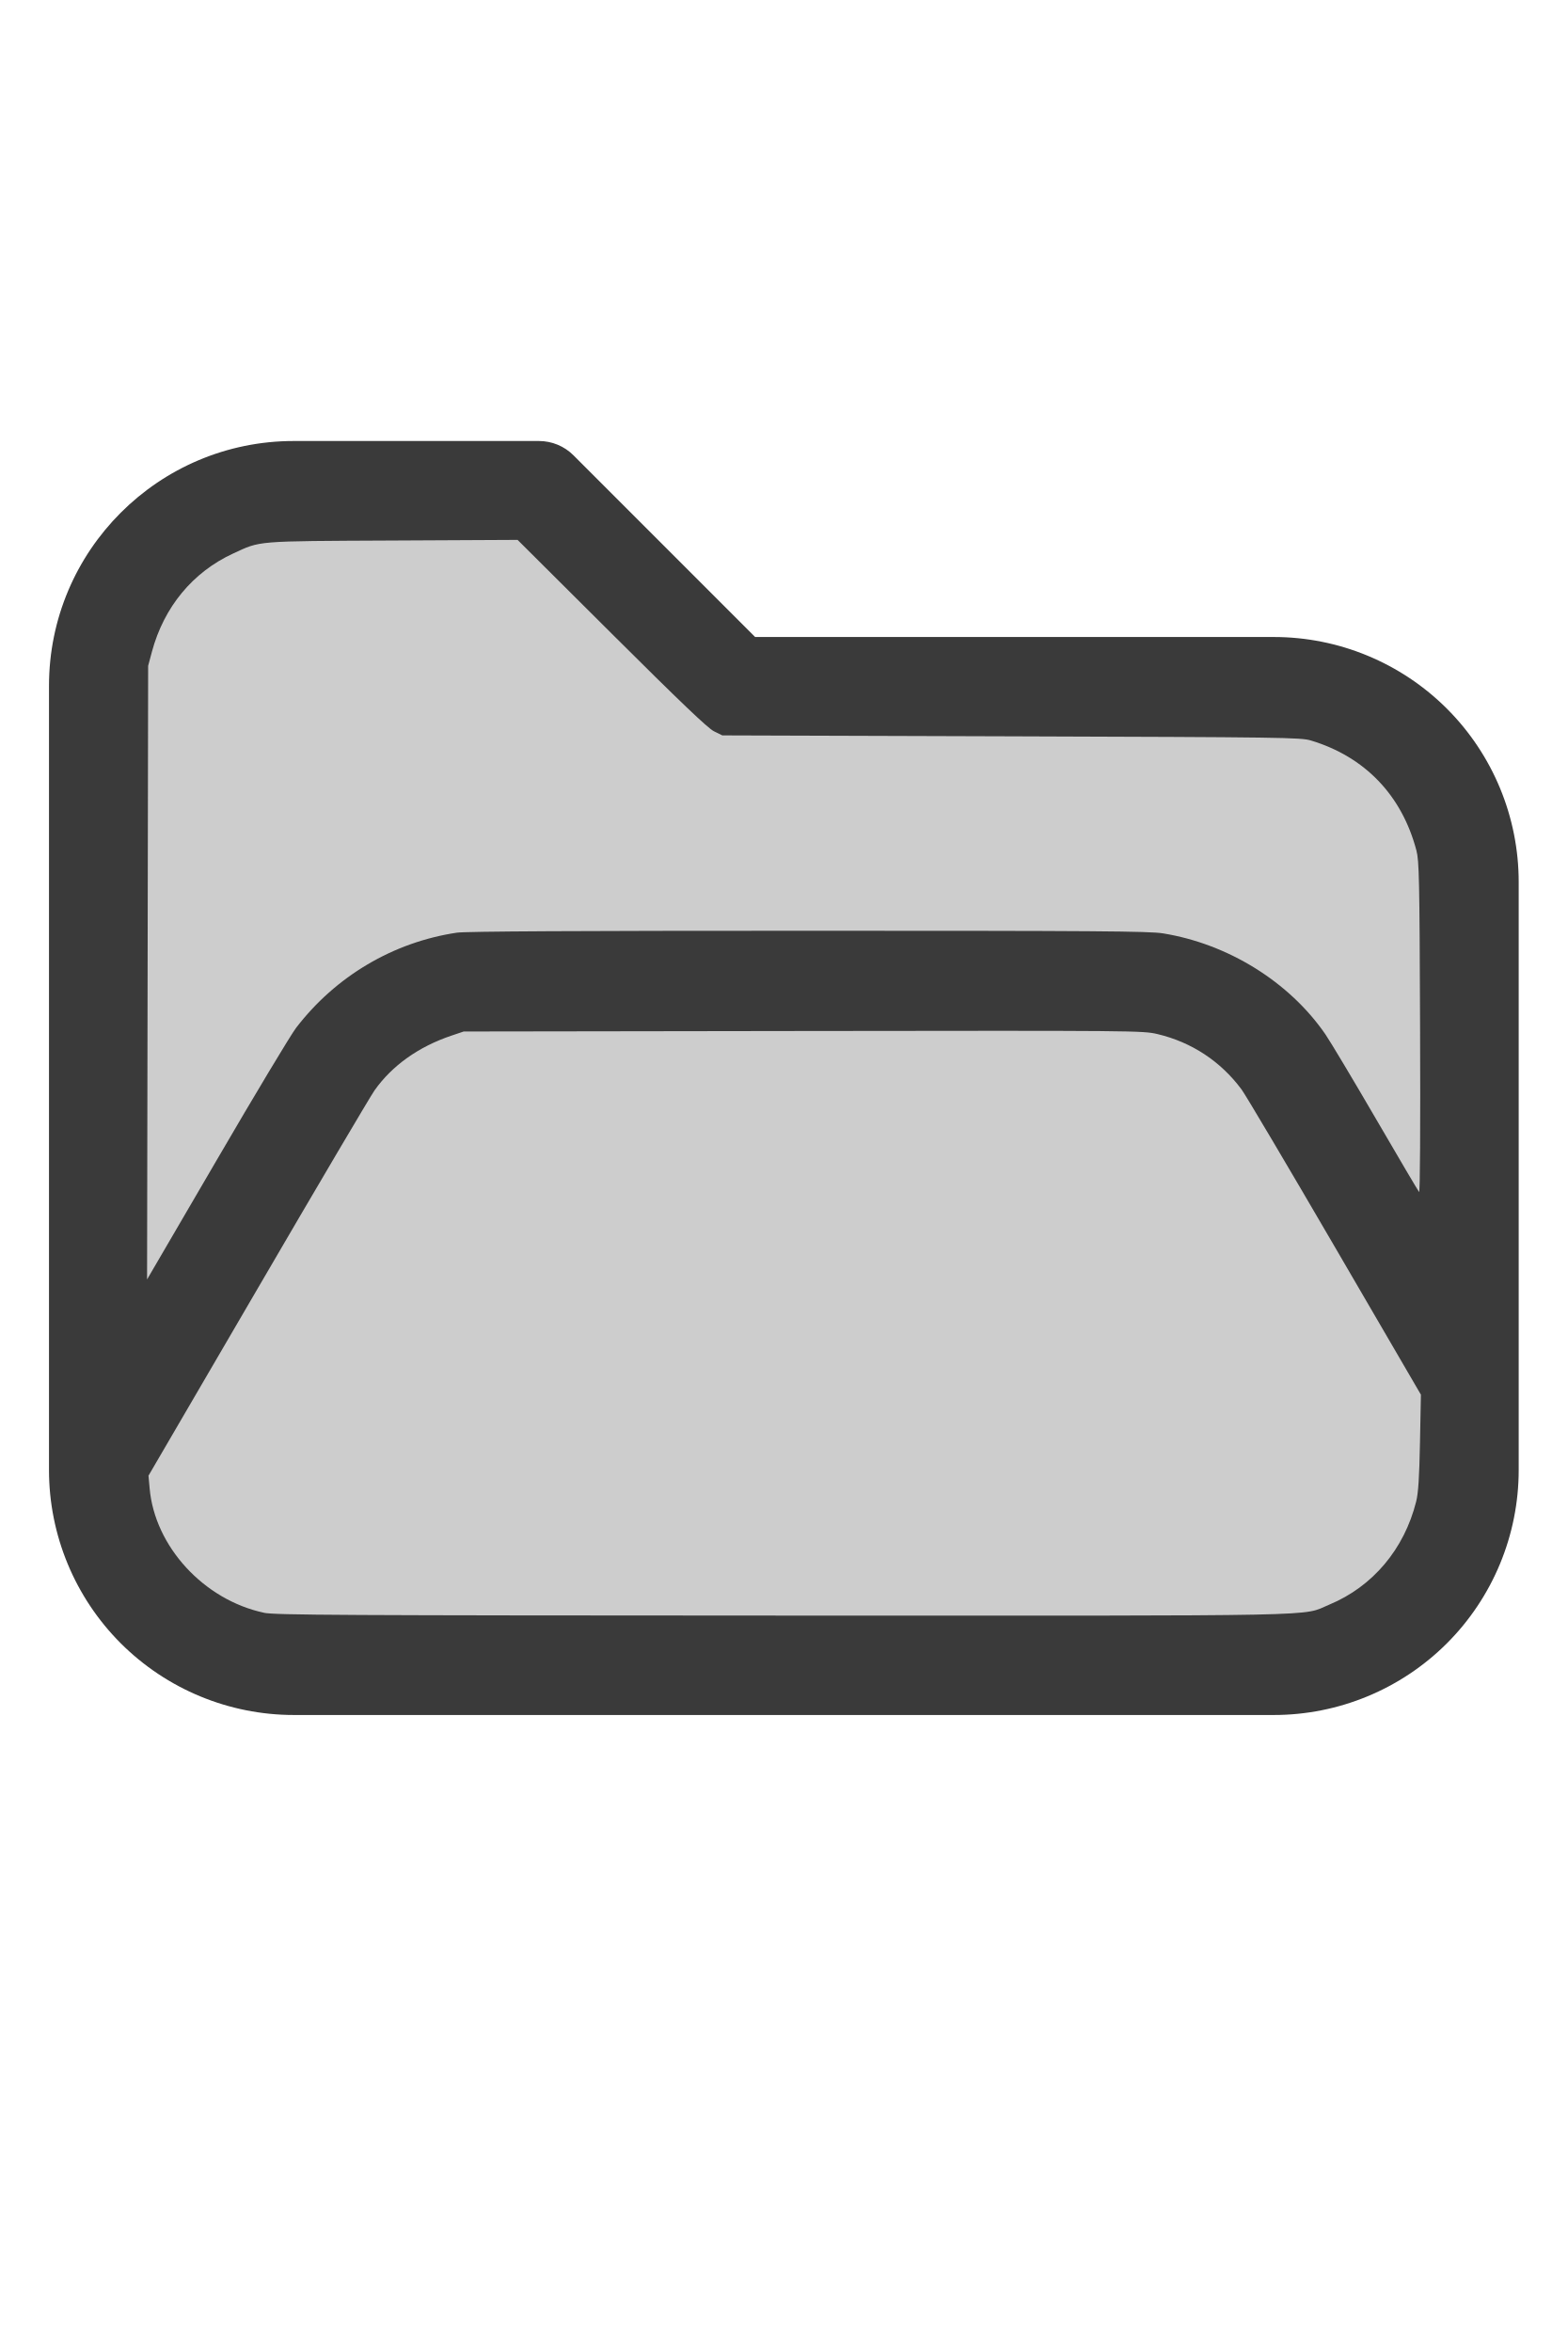
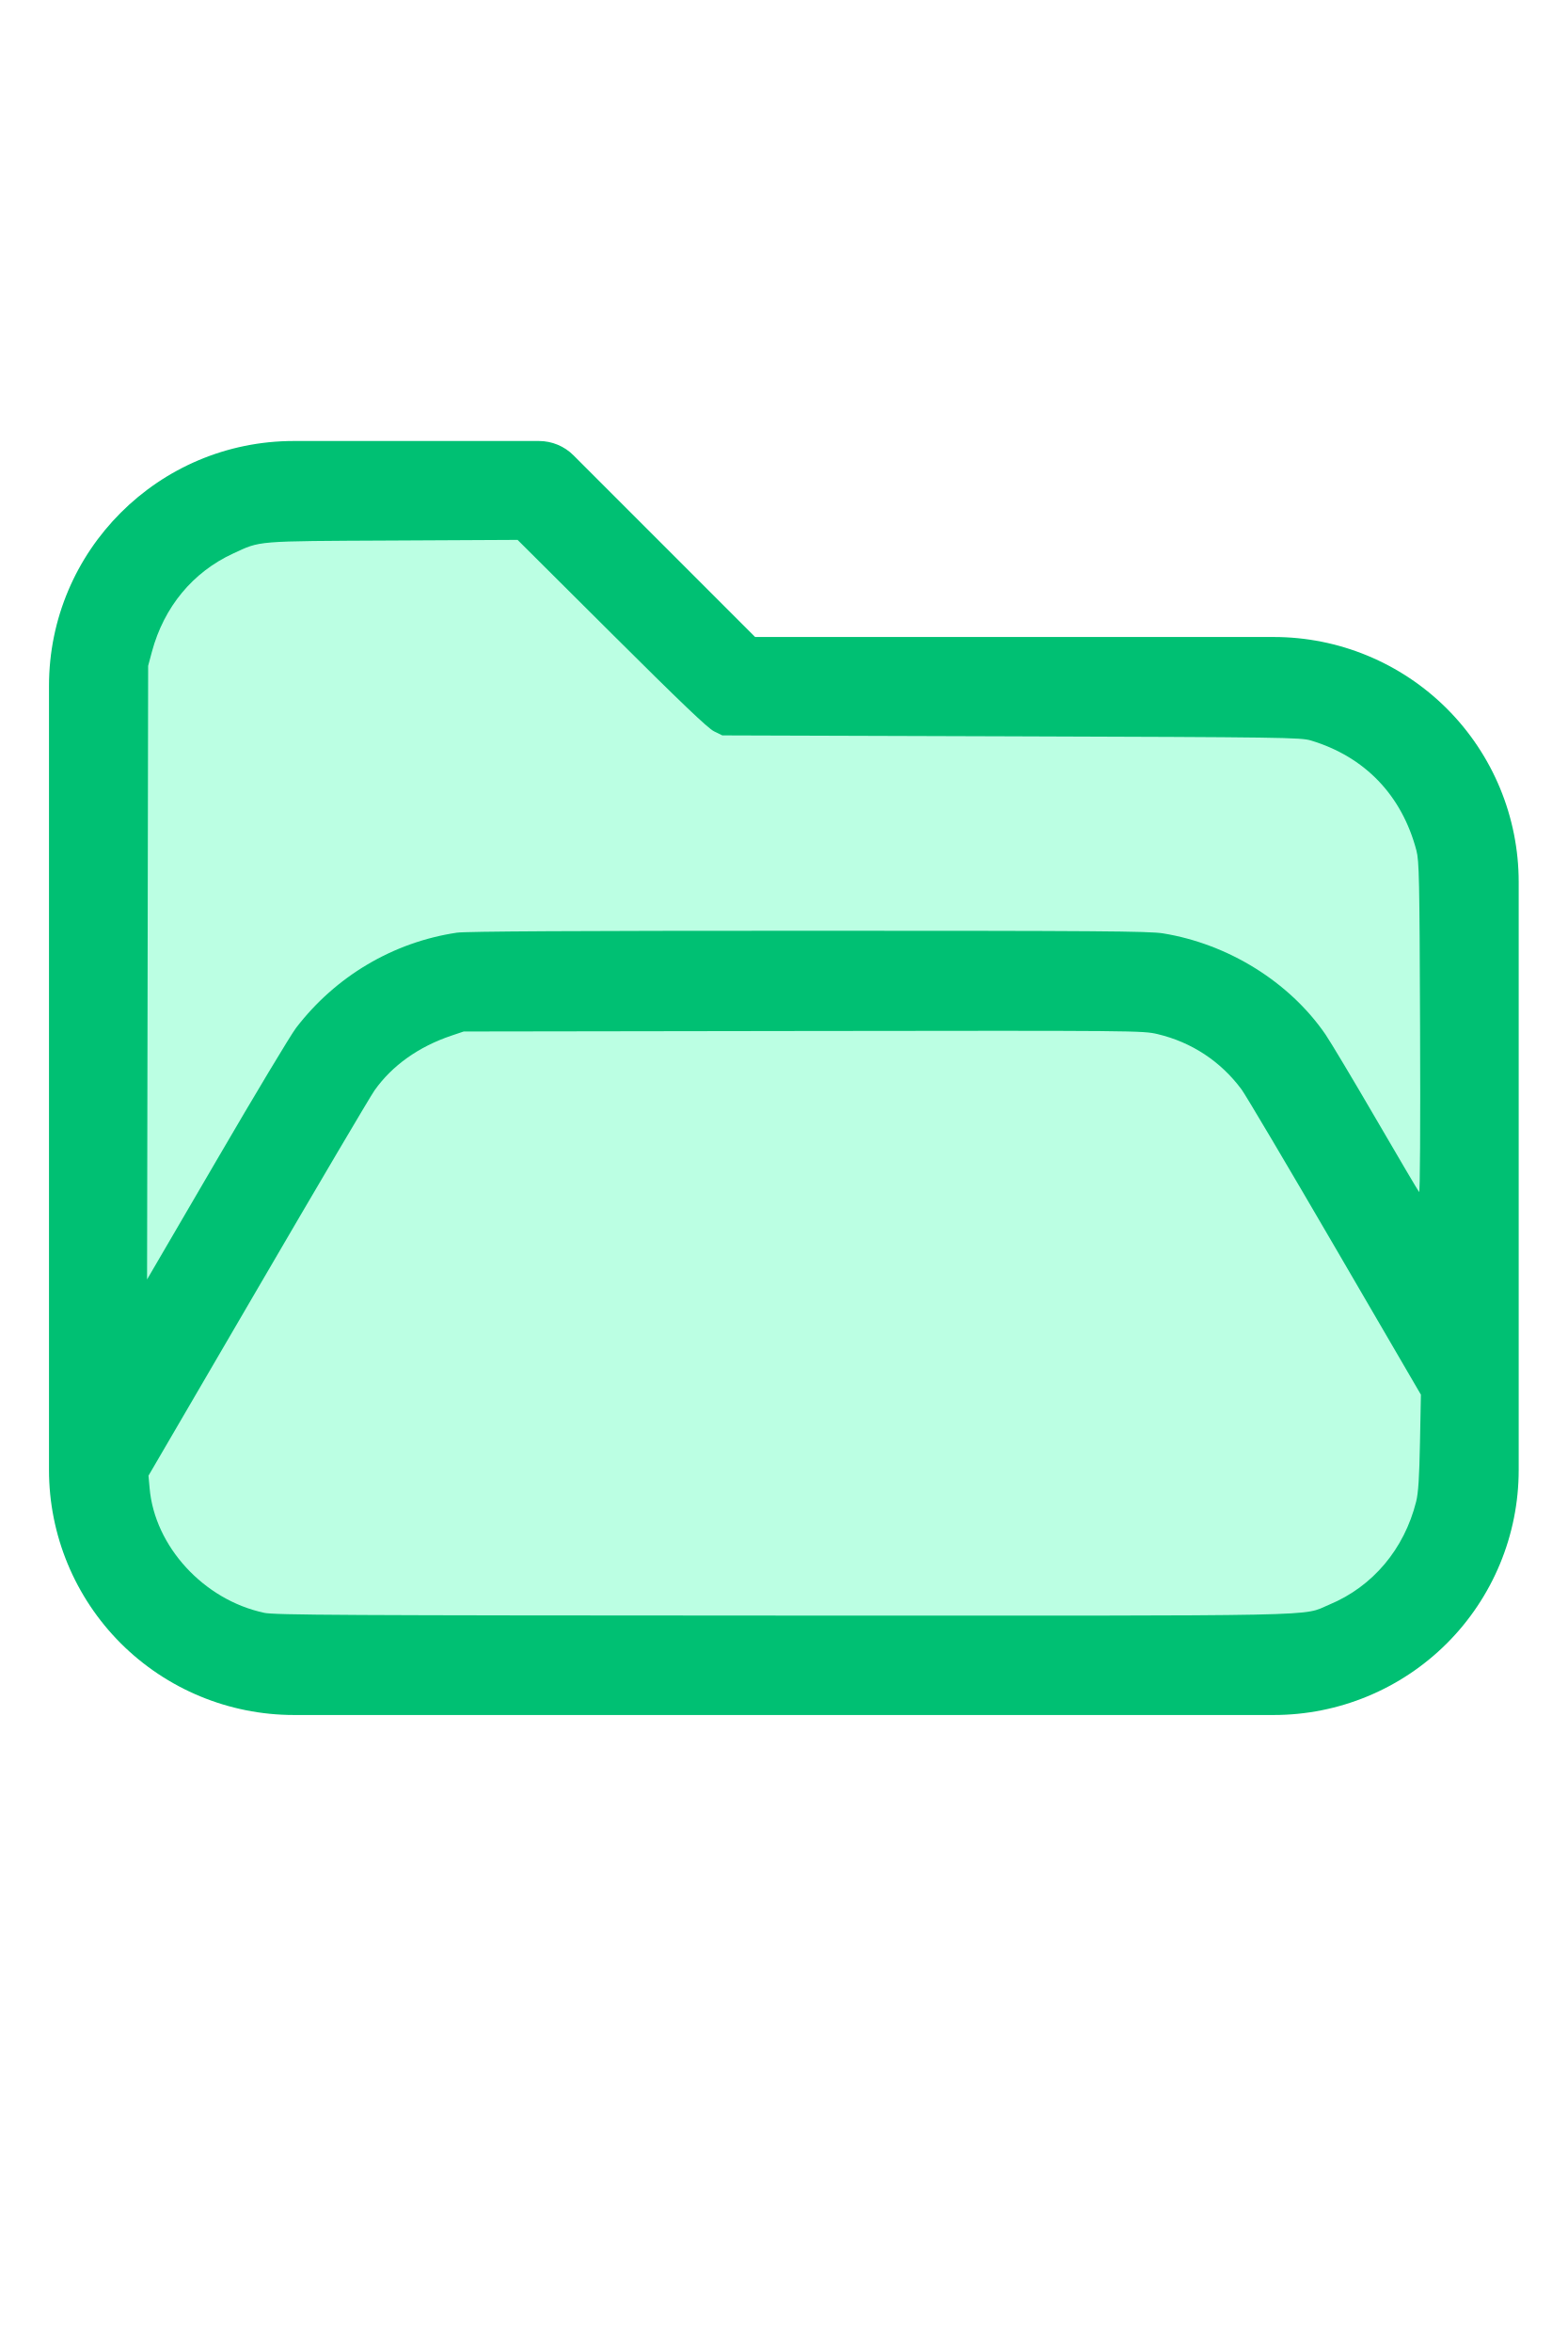
<svg xmlns="http://www.w3.org/2000/svg" version="1.1" width="16" height="24" viewBox="0 0 32 32" xml:space="preserve">
-   <g style="fill:#3A3A3A;">
+   <g style="fill:#00C073;">
    <path d="M1,5.998l0,16.002c-0,1.326 0.527,2.598 1.464,3.536c0.938,0.937 2.21,1.464 3.536,1.464c5.322,0 14.678,-0 20,0c1.326,0 2.598,-0.527 3.536,-1.464c0.937,-0.938 1.464,-2.21 1.464,-3.536c0,-3.486 0,-8.514 0,-12c0,-1.326 -0.527,-2.598 -1.464,-3.536c-0.938,-0.937 -2.21,-1.464 -3.536,-1.464c-0,0 -10.586,0 -10.586,0c0,-0 -3.707,-3.707 -3.707,-3.707c-0.187,-0.188 -0.442,-0.293 -0.707,-0.293l-5.002,0c-2.76,0 -4.998,2.238 -4.998,4.998Zm28,14.415l-3.456,-5.925c-0.538,-0.921 -1.524,-1.488 -2.591,-1.488c-0,0 -12.905,0 -12.906,0c-1.067,0 -2.053,0.567 -2.591,1.488l-4.453,7.635c0.03,0.751 0.342,1.465 0.876,1.998c0.562,0.563 1.325,0.879 2.121,0.879l20,0c0.796,0 1.559,-0.316 2.121,-0.879c0.563,-0.562 0.879,-1.325 0.879,-2.121l0,-1.587Zm0,-3.969l0,-6.444c0,-0.796 -0.316,-1.559 -0.879,-2.121c-0.562,-0.563 -1.325,-0.879 -2.121,-0.879c-7.738,0 -11,0 -11,0c-0.265,0 -0.52,-0.105 -0.707,-0.293c-0,0 -3.707,-3.707 -3.707,-3.707c-0,0 -4.588,0 -4.588,0c-1.656,0 -2.998,1.342 -2.998,2.998l0,12.16l2.729,-4.677c0.896,-1.536 2.54,-2.481 4.318,-2.481c3.354,0 9.552,0 12.906,0c1.778,0 3.422,0.945 4.318,2.481l1.729,2.963Z" id="path2" />
  </g>
-   <g style="fill:#CDCDCD;stroke-width:0;">
+   <g style="fill:#BBFFE3;stroke-width:0;">
    <path d="M 5.388,24.913 C 4.16,24.651 3.157,23.559 3.054,22.371 L 3.031,22.116 5.261,18.294 C 6.487,16.191 7.56,14.373 7.645,14.253 8.004,13.746 8.542,13.363 9.21,13.137 l 0.255,-0.086 6.929,-0.01 c 6.805,-0.009 6.935,-0.008 7.234,0.063 0.696,0.165 1.29,0.557 1.715,1.13 0.082,0.11 0.939,1.557 1.905,3.215 l 1.756,3.014 -0.019,0.972 c -0.014,0.725 -0.034,1.032 -0.078,1.209 -0.243,0.971 -0.887,1.735 -1.772,2.103 -0.588,0.244 0.247,0.227 -11.162,0.224 -9.028,-0.003 -10.364,-0.01 -10.586,-0.057 z" id="path199" />
    <path d="M 3.013,11.85 3.024,5.588 3.102,5.297 C 3.348,4.386 3.936,3.676 4.757,3.297 5.329,3.033 5.181,3.045 8.013,3.031 l 2.552,-0.013 1.919,1.911 c 1.404,1.398 1.964,1.933 2.089,1.995 l 0.171,0.084 5.898,0.019 c 5.553,0.018 5.91,0.023 6.116,0.085 1.102,0.332 1.857,1.118 2.154,2.244 0.056,0.214 0.064,0.564 0.075,3.622 0.008,2.032 -5.42e-4,3.371 -0.02,3.349 -0.018,-0.02 -0.414,-0.691 -0.88,-1.492 -0.466,-0.801 -0.931,-1.578 -1.033,-1.727 -0.736,-1.069 -1.984,-1.844 -3.316,-2.06 -0.28,-0.045 -1.345,-0.053 -7.239,-0.053 -4.714,-1.09e-4 -6.993,0.012 -7.172,0.039 -1.3,0.193 -2.477,0.89 -3.284,1.944 -0.108,0.141 -0.836,1.353 -1.618,2.695 L 3.002,18.111 Z" id="path201" />
  </g>
</svg>
